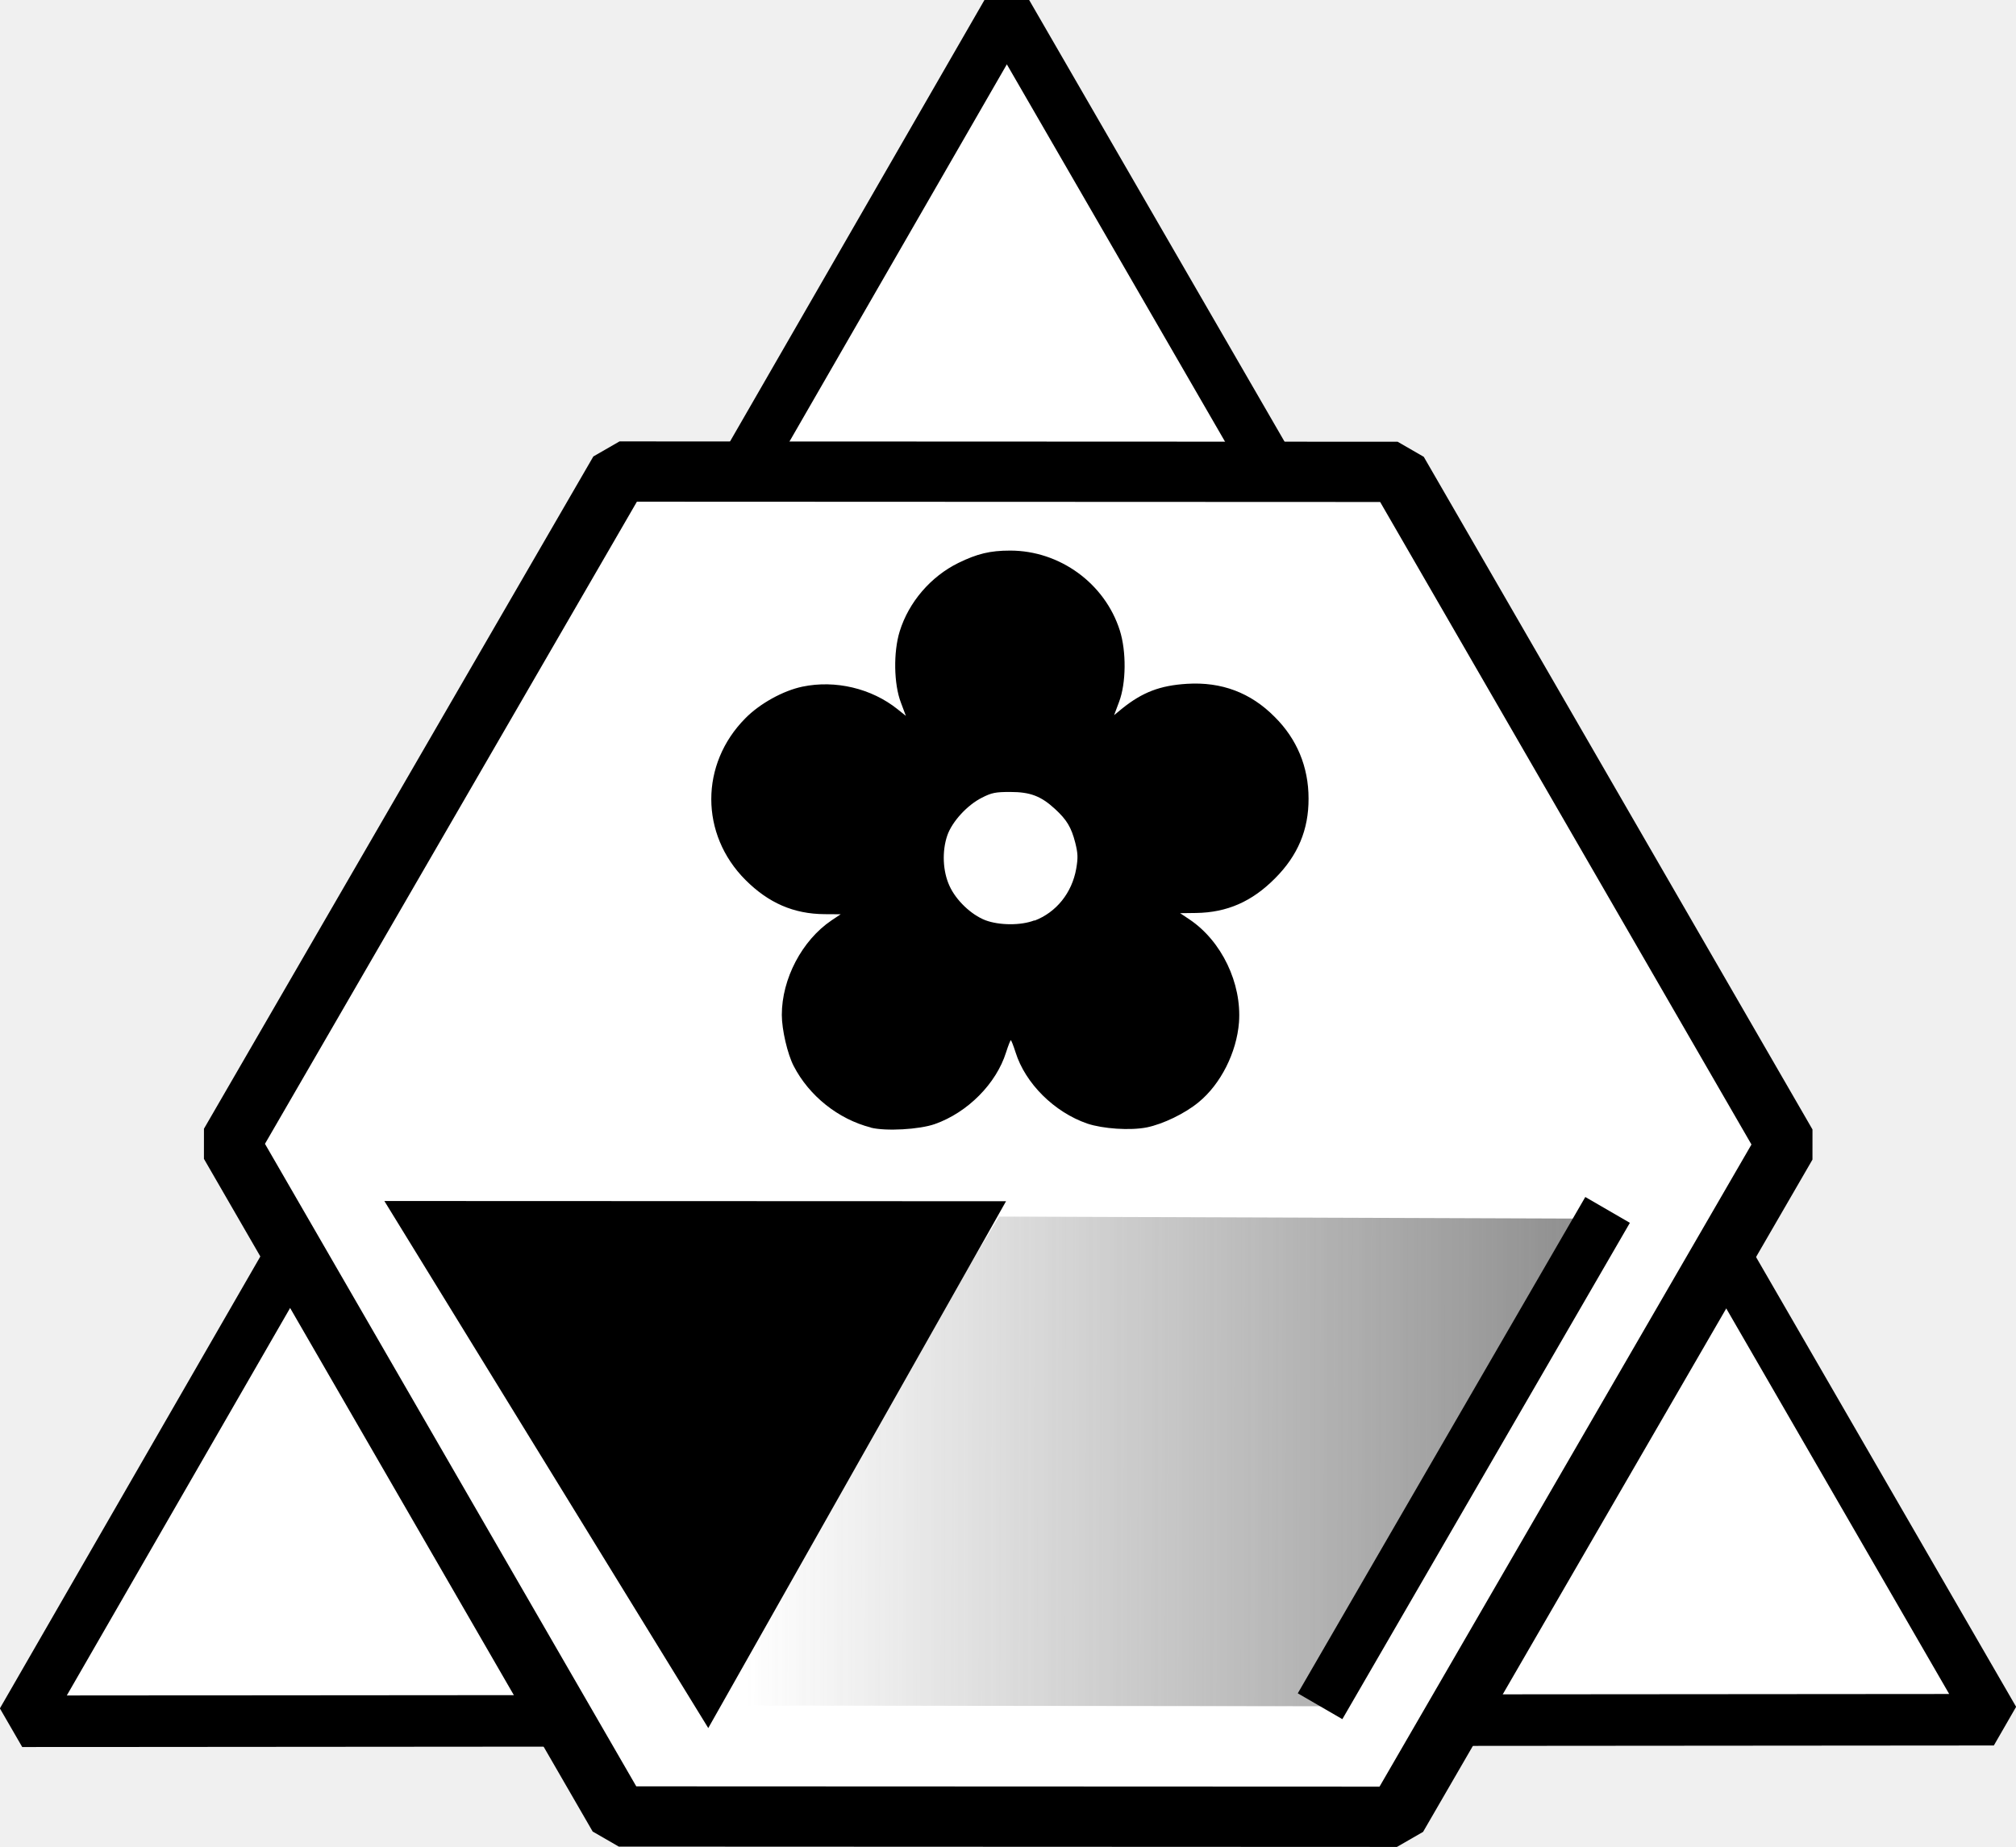
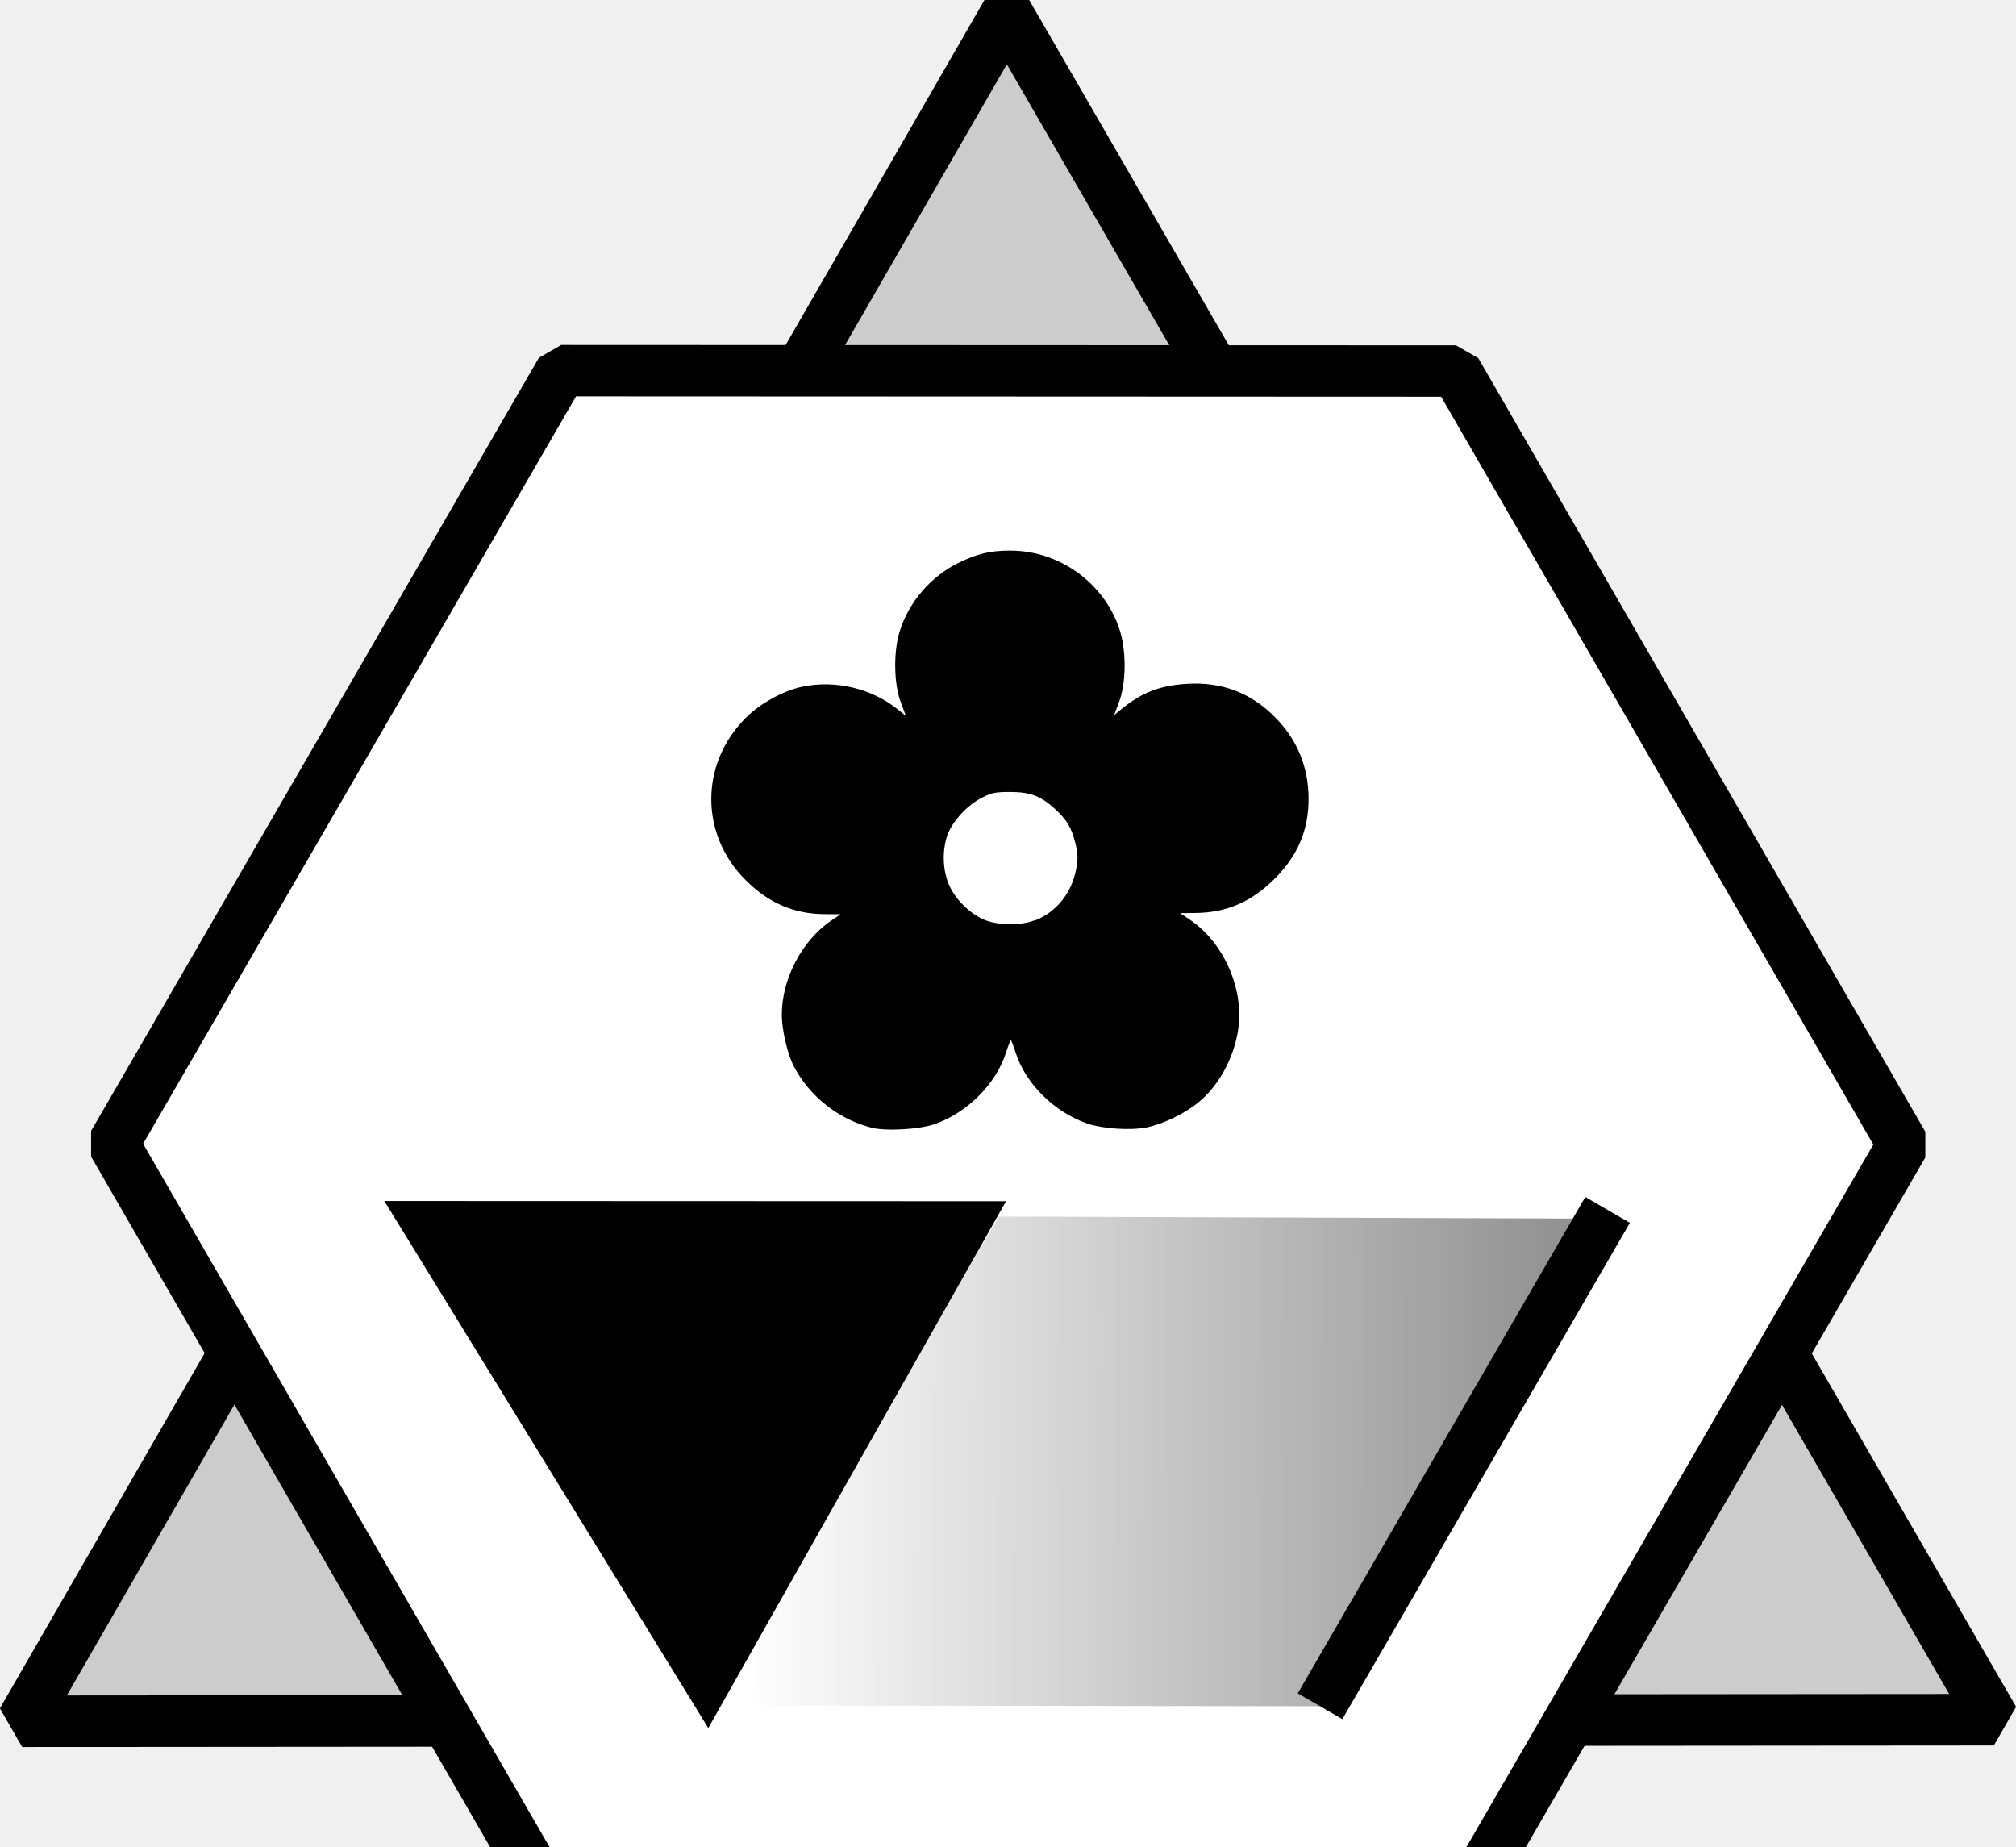
<svg xmlns="http://www.w3.org/2000/svg" xmlns:ns1="http://www.openswatchbook.org/uri/2009/osb" xmlns:xlink="http://www.w3.org/1999/xlink" width="32.093" height="29.395" viewBox="0 0 8.491 7.777" version="1.1" id="svg8" style="enable-background:new">
  <defs id="defs2">
    <linearGradient id="linearGradient4504">
      <stop id="stop4508" offset="0" style="stop-color:#5f5f5f;stop-opacity:0;" />
      <stop id="stop4506" offset="1" style="stop-color:#5f5f5f;stop-opacity:1;" />
    </linearGradient>
    <linearGradient id="linearGradient4385" ns1:paint="solid">
      <stop style="stop-color:#ffffff;stop-opacity:0.69;" offset="0" id="stop4387" />
    </linearGradient>
    <clipPath clipPathUnits="userSpaceOnUse" id="clipPath3571">
      <rect style="fill:#82ff9b;fill-opacity:1" id="rect3573" width="79.375" height="100.542" x="0" y="196.458" />
    </clipPath>
    <linearGradient xlink:href="#linearGradient4504" id="linearGradient4494" x1="22.385" y1="94.464" x2="28.491" y2="94.421" gradientUnits="userSpaceOnUse" gradientTransform="matrix(0.6062516,0.00519235,-0.00561907,0.6560761,16.29211,-30.62148)" />
  </defs>
  <g id="layer2" style="display:inline;opacity:1" transform="translate(-26.18913,-25.3041)">
-     <g id="g5457">
-       <path transform="matrix(0.9999881,-0.00487778,0.00487778,0.9999881,-0.1467151,0.1488045)" d="m 30.453,25.358 4.122,7.208 -8.304,-0.034 z" id="path4162" style="opacity:1;fill:#ffffff;fill-opacity:1;stroke:#000000;stroke-width:0.217;stroke-linecap:round;stroke-linejoin:bevel;stroke-miterlimit:4;stroke-dasharray:none;stroke-opacity:1" />
-       <path transform="matrix(0.2590077,-8.3185665e-4,8.2999926e-4,0.2584294,23.54841,3.338516)" d="m 32.544,114.705 -12.653,-0.046 -6.286,-10.981 6.367,-10.934 12.653,0.046 6.286,10.981 z" id="path4310" style="opacity:1;fill:#ffffff;fill-opacity:1;stroke:#000000;stroke-width:0.982;stroke-linecap:round;stroke-linejoin:bevel;stroke-miterlimit:4;stroke-dasharray:none;stroke-opacity:1" />
+     <g id="g4197">
+       <path transform="matrix(0.9999881,-0.00487778,0.00487778,0.9999881,-0.1467151,0.1488045)" d="m 30.453,25.358 4.122,7.208 -8.304,-0.034 z" id="path4162" style="opacity:1;fill:#cccccc;fill-opacity:1;stroke:#000000;stroke-width:0.217;stroke-linecap:round;stroke-linejoin:bevel;stroke-miterlimit:4;stroke-dasharray:none;stroke-opacity:1" />
+       <path transform="matrix(0.2978588,-9.5663515e-4,9.5449915e-4,0.2971938,22.51534,-0.6790249)" d="m 32.544,114.705 -12.653,-0.046 -6.286,-10.981 6.367,-10.934 12.653,0.046 6.286,10.981 z" id="path4310" style="opacity:1;fill:#ffffff;fill-opacity:1;stroke:#000000;stroke-width:0.728;stroke-linecap:round;stroke-linejoin:bevel;stroke-miterlimit:4;stroke-dasharray:none;stroke-opacity:1" />
      <path id="rect4485" d="m 30.397,30.427 2.547,0.009 -1.194,2.053 -2.595,-0.003 z" style="opacity:0.737;fill:url(#linearGradient4494);fill-opacity:1;stroke:#000000;stroke-width:0;stroke-miterlimit:4;stroke-dasharray:none;stroke-opacity:1" />
      <path id="path4480" d="m 27.918,30.423 2.403,8.83e-4 -1.151,2.036 z" style="fill:#000000;fill-opacity:1;stroke:#000000;stroke-width:0.123;stroke-miterlimit:4;stroke-dasharray:none;stroke-opacity:1" />
      <path id="path4483" d="m 31.749,32.489 1.211,-2.09" style="fill:none;fill-rule:evenodd;stroke:#000000;stroke-width:0.217;stroke-linecap:butt;stroke-linejoin:miter;stroke-miterlimit:4;stroke-dasharray:none;stroke-opacity:1" />
      <path id="path3530" d="m 29.857,30.052 c -0.137,-0.035 -0.26,-0.133 -0.325,-0.259 -0.026,-0.05 -0.05,-0.153 -0.05,-0.215 -1.44e-4,-0.152 0.085,-0.314 0.209,-0.398 l 0.039,-0.026 -0.068,-4.38e-4 c -0.13,-8.82e-4 -0.236,-0.047 -0.333,-0.144 -0.192,-0.192 -0.192,-0.488 -4.88e-4,-0.681 0.061,-0.062 0.159,-0.116 0.24,-0.133 0.139,-0.029 0.291,0.007 0.401,0.095 l 0.035,0.028 -0.021,-0.056 c -0.03,-0.078 -0.032,-0.213 -0.005,-0.3 0.038,-0.123 0.131,-0.231 0.247,-0.288 0.08,-0.039 0.134,-0.052 0.218,-0.052 0.209,-2.13e-4 0.399,0.138 0.462,0.336 0.028,0.088 0.027,0.222 -0.003,0.301 l -0.021,0.056 0.034,-0.028 c 0.086,-0.069 0.16,-0.097 0.273,-0.104 0.145,-0.009 0.268,0.037 0.369,0.139 0.094,0.093 0.143,0.211 0.143,0.344 6.74e-4,0.131 -0.045,0.24 -0.141,0.336 -0.097,0.098 -0.202,0.144 -0.332,0.146 l -0.068,8.74e-4 0.039,0.026 c 0.136,0.091 0.221,0.269 0.209,0.434 -0.01,0.127 -0.077,0.26 -0.17,0.336 -0.058,0.048 -0.15,0.092 -0.218,0.106 -0.07,0.014 -0.185,0.006 -0.251,-0.016 -0.139,-0.048 -0.261,-0.169 -0.302,-0.3 -0.009,-0.028 -0.018,-0.051 -0.02,-0.051 -0.002,7e-6 -0.011,0.023 -0.02,0.051 -0.041,0.131 -0.161,0.253 -0.3,0.302 -0.065,0.023 -0.207,0.031 -0.27,0.015 z m 0.689,-0.871 c 0.092,-0.035 0.158,-0.117 0.176,-0.219 0.008,-0.047 0.007,-0.064 -0.004,-0.109 -0.017,-0.066 -0.036,-0.097 -0.086,-0.143 -0.059,-0.054 -0.104,-0.071 -0.188,-0.071 -0.061,-3.3e-5 -0.078,0.003 -0.119,0.024 -0.062,0.031 -0.126,0.101 -0.146,0.159 -0.023,0.067 -0.019,0.151 0.009,0.212 0.028,0.062 0.092,0.122 0.151,0.145 0.058,0.022 0.15,0.023 0.207,6.34e-4 z" style="fill-opacity:1" />
    </g>
  </g>
</svg>
